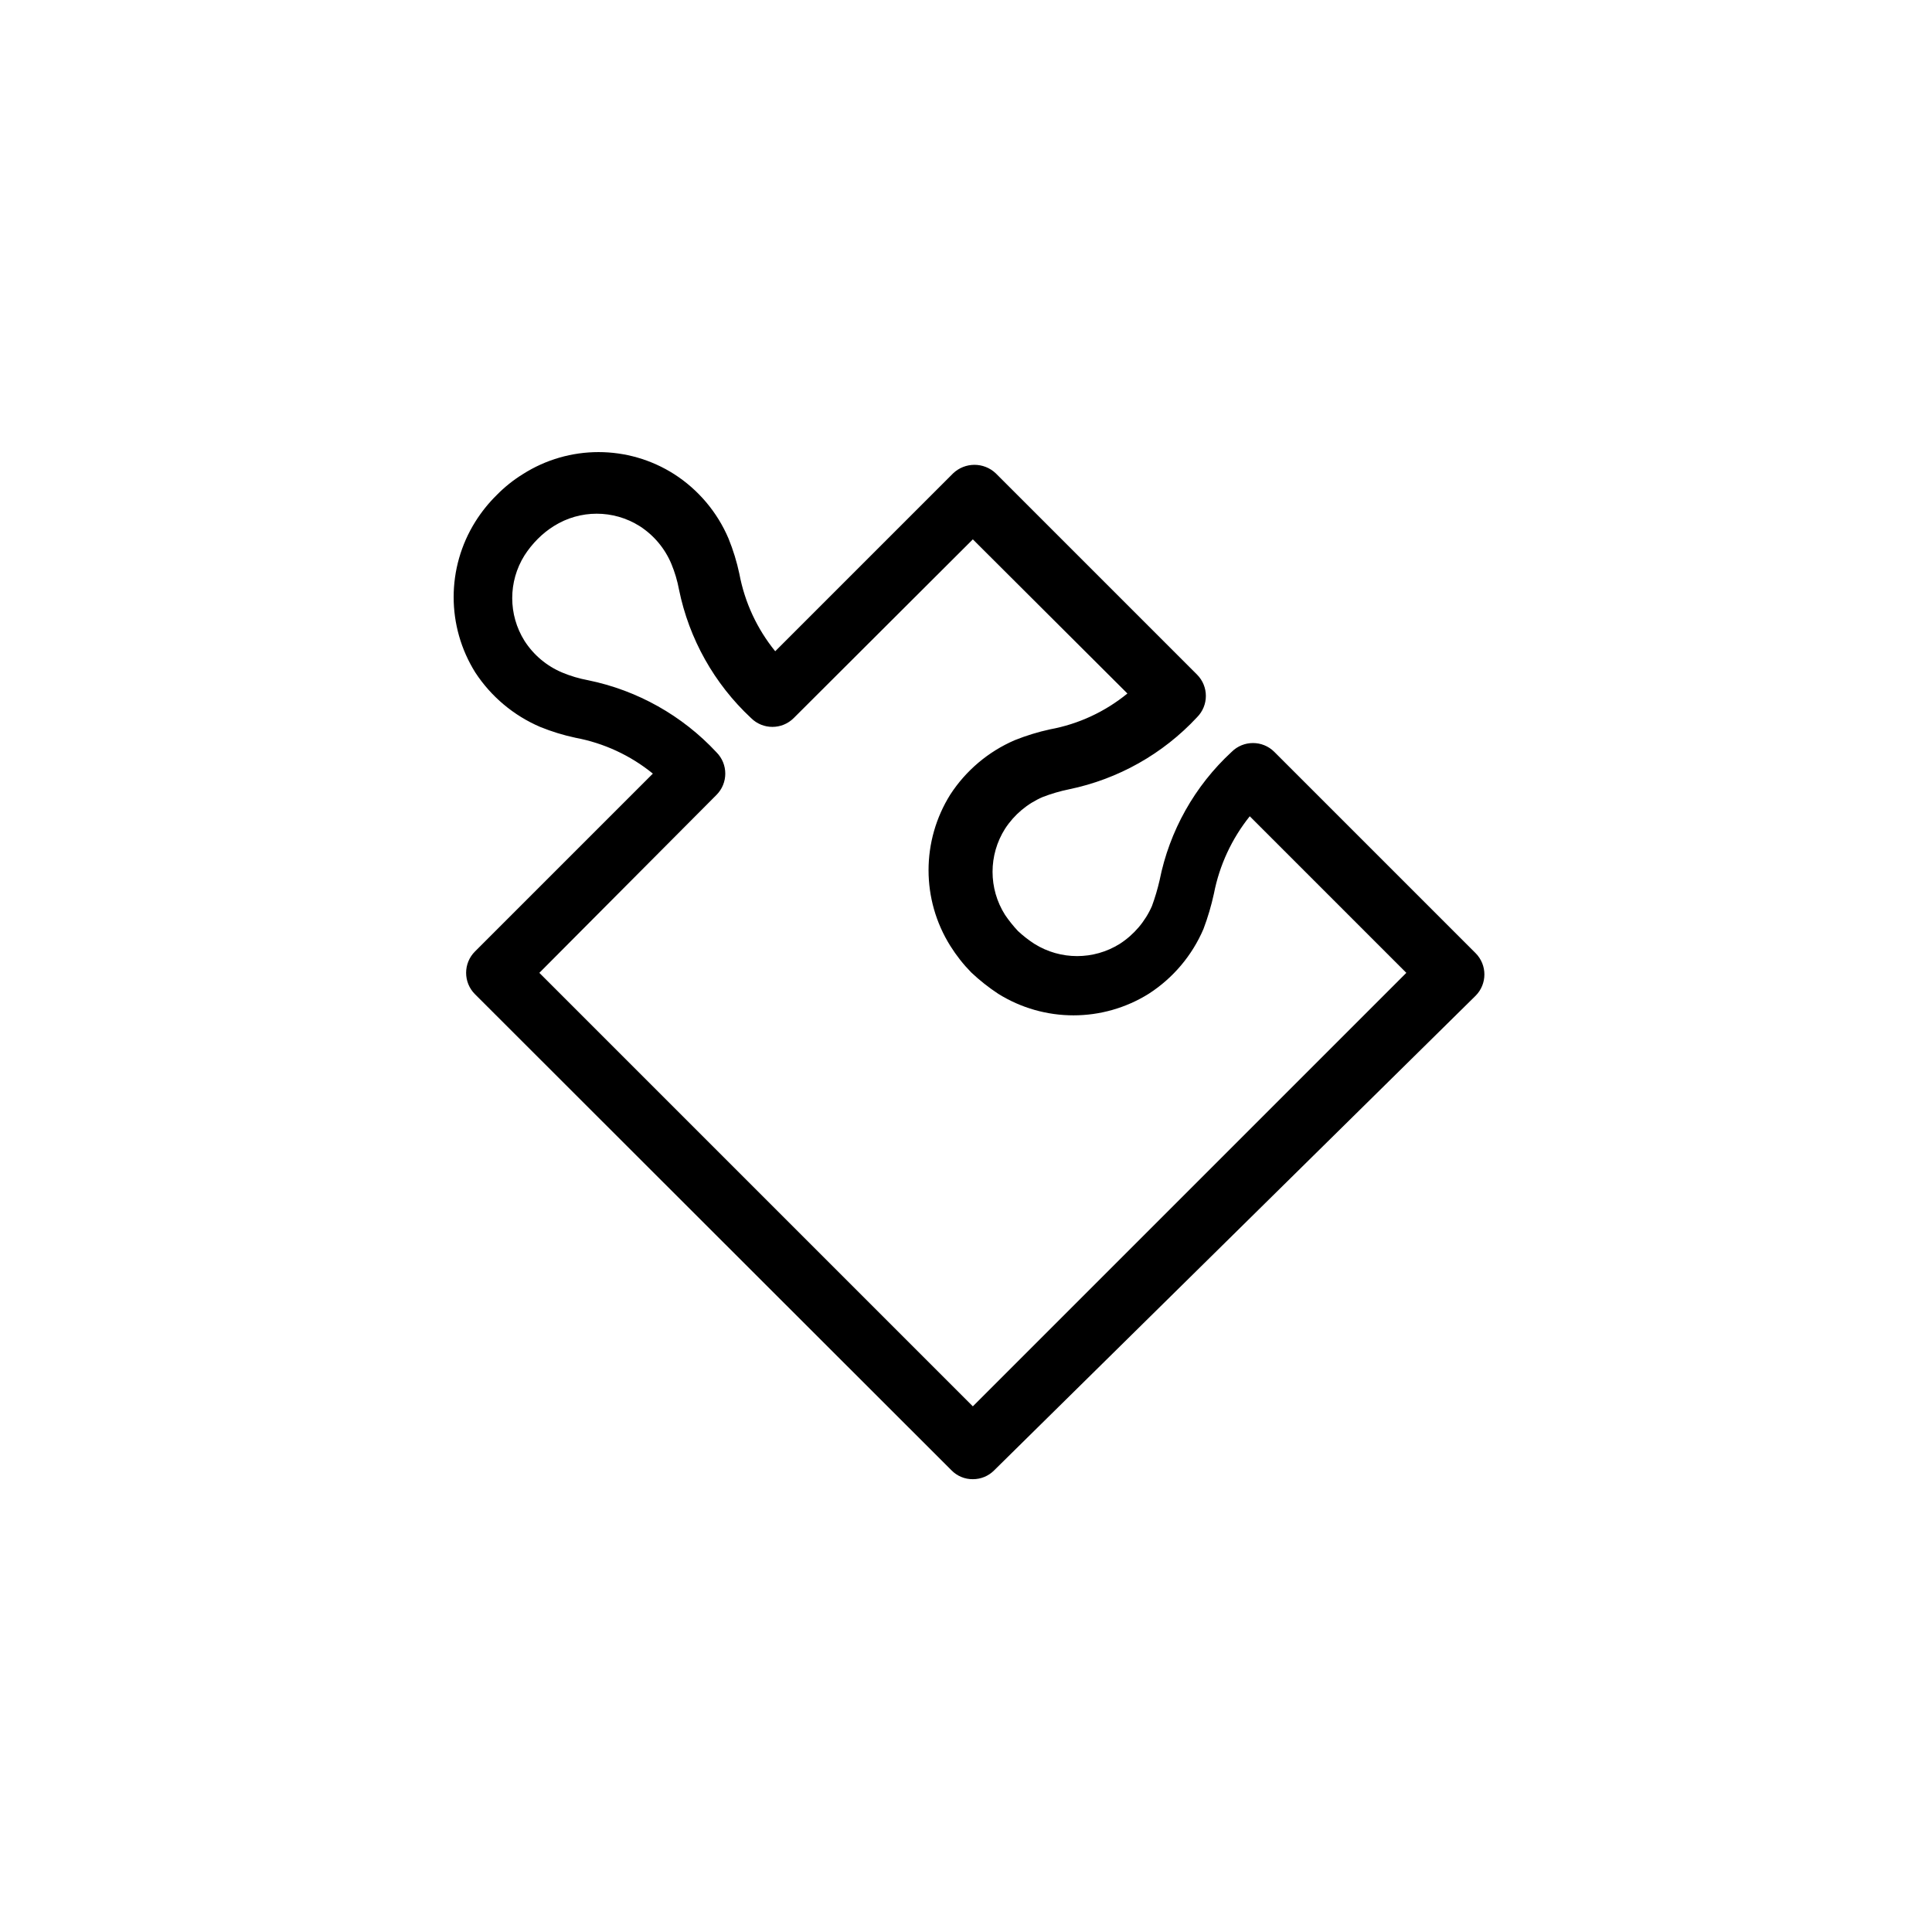
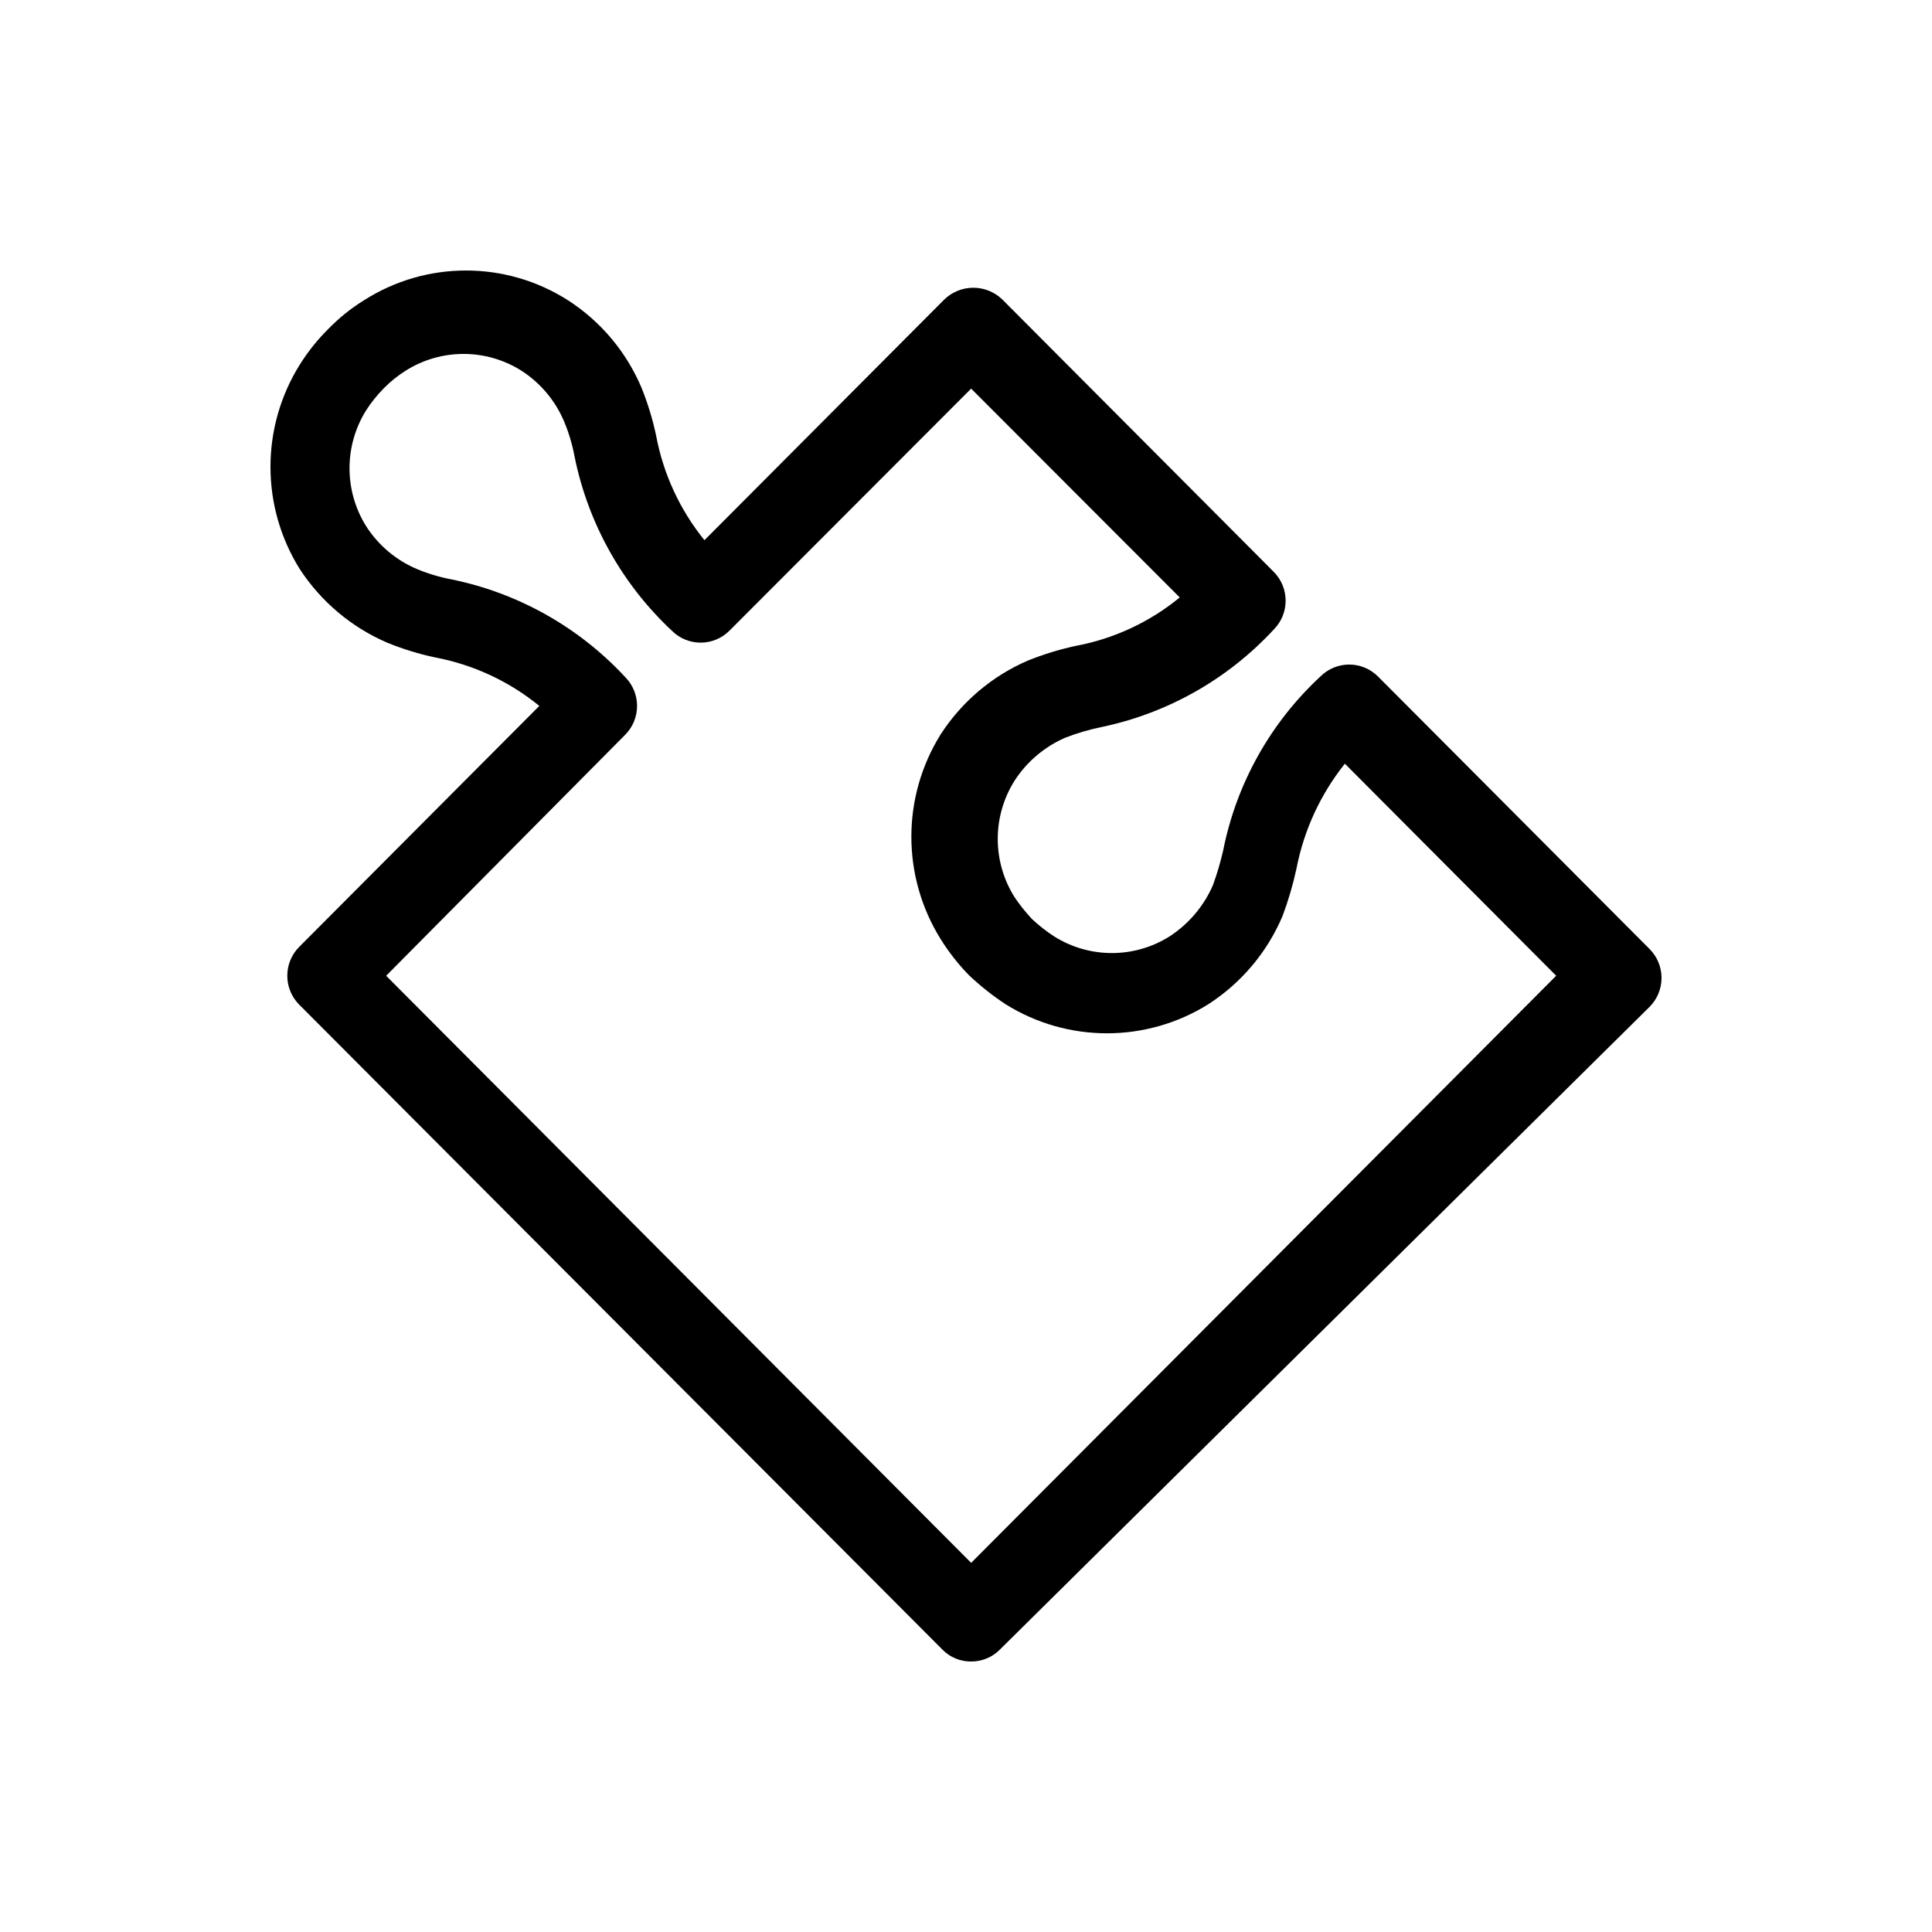
- <svg xmlns="http://www.w3.org/2000/svg" viewBox="0 0 48 48">
-   <g data-name="Livello 2">
-     <path fill="none" d="M0 0h48v48H0z" />
-     <path d="M24.17 36.75a.73.73 0 0 1-.53-.22L11.8 24.7a.75.75 0 0 1 0-1.06l4.42-4.42a4.3 4.3 0 0 0-1.92-.89 5.2 5.2 0 0 1-.88-.27 3.64 3.64 0 0 1-1.61-1.35 3.53 3.53 0 0 1 0-3.75 3.64 3.64 0 0 1 .53-.66 3.45 3.45 0 0 1 .65-.52 3.5 3.5 0 0 1 3.76 0 3.56 3.56 0 0 1 1.35 1.6 5.2 5.2 0 0 1 .27.88 4.3 4.3 0 0 0 .89 1.92l4.42-4.42a.77.77 0 0 1 1.06 0l5 5a.75.75 0 0 1 0 1.06 6 6 0 0 1-3.18 1.79 4.11 4.11 0 0 0-.65.19 2.11 2.11 0 0 0-.94.79 2 2 0 0 0 0 2.14 3.3 3.3 0 0 0 .32.4 2.93 2.93 0 0 0 .41.32 2 2 0 0 0 2.12 0 2.14 2.14 0 0 0 .8-.94 5.36 5.36 0 0 0 .19-.64 5.91 5.91 0 0 1 1.79-3.19.75.75 0 0 1 1.06 0l5 5a.75.75 0 0 1 0 1.06L24.7 36.53a.74.74 0 0 1-.53.22zM13.4 24.17l10.77 10.77 10.77-10.77-3.89-3.89a4.42 4.42 0 0 0-.89 1.92 6.23 6.23 0 0 1-.26.88 3.6 3.6 0 0 1-1.36 1.61 3.53 3.53 0 0 1-3.74 0 4.9 4.9 0 0 1-.67-.53 3.89 3.89 0 0 1-.52-.66 3.54 3.54 0 0 1 0-3.76 3.62 3.62 0 0 1 1.6-1.35 5.49 5.49 0 0 1 .88-.27 4.25 4.25 0 0 0 1.92-.89l-3.84-3.83-4.45 4.44a.75.75 0 0 1-1.06 0 6 6 0 0 1-1.79-3.19 3.18 3.18 0 0 0-.19-.64 2.06 2.06 0 0 0-.79-.94 2 2 0 0 0-2.13 0 2.24 2.24 0 0 0-.4.32 2.45 2.45 0 0 0-.33.41 2 2 0 0 0 0 2.12 2.06 2.06 0 0 0 .94.79 3.18 3.18 0 0 0 .64.19 6 6 0 0 1 3.19 1.79.75.75 0 0 1 0 1.06z" />
-   </g>
+ <svg xmlns="http://www.w3.org/2000/svg" viewBox="0 0 100 100">
+   <path d="M50.267 86a2.046 2.046 0 0 1-1.49-.62L15.487 52a2.12 2.12 0 0 1 0-2.99l12.428-12.472a12.07 12.07 0 0 0-5.398-2.511 14.584 14.584 0 0 1-2.475-.762 10.244 10.244 0 0 1-4.526-3.81 9.986 9.986 0 0 1 0-10.58 10.27 10.27 0 0 1 1.49-1.862 9.705 9.705 0 0 1 1.828-1.467 9.815 9.815 0 0 1 10.571 0 10.036 10.036 0 0 1 3.796 4.514c.325.804.58 1.635.759 2.483a12.152 12.152 0 0 0 2.502 5.417l12.427-12.47a2.16 2.16 0 0 1 2.98 0l14.058 14.107a2.12 2.12 0 0 1 0 2.99 16.854 16.854 0 0 1-8.94 5.051c-.623.128-1.235.308-1.828.537a5.938 5.938 0 0 0-2.643 2.229 5.658 5.658 0 0 0 0 6.038c.27.399.571.776.9 1.128a8.25 8.25 0 0 0 1.153.903 5.609 5.609 0 0 0 5.96 0 6.032 6.032 0 0 0 2.25-2.652c.215-.59.393-1.193.533-1.806a16.691 16.691 0 0 1 5.033-9 2.105 2.105 0 0 1 2.98 0l14.058 14.107a2.12 2.12 0 0 1 0 2.991L51.757 85.379a2.078 2.078 0 0 1-1.49.62zm-30.28-35.495l30.28 30.388 30.28-30.388L69.61 39.529a12.492 12.492 0 0 0-2.502 5.417 17.616 17.616 0 0 1-.73 2.483 10.148 10.148 0 0 1-3.825 4.543 9.899 9.899 0 0 1-10.515 0c-.67-.443-1.3-.943-1.884-1.495a10.972 10.972 0 0 1-1.462-1.863 10.015 10.015 0 0 1 0-10.609 10.188 10.188 0 0 1 4.499-3.809 15.4 15.4 0 0 1 2.474-.762 11.93 11.93 0 0 0 5.398-2.51L50.267 20.115l-12.512 12.53a2.105 2.105 0 0 1-2.98 0 16.944 16.944 0 0 1-5.033-9 9 9 0 0 0-.534-1.806 5.808 5.808 0 0 0-2.221-2.653 5.608 5.608 0 0 0-5.989 0c-.408.257-.785.56-1.124.903-.35.351-.661.74-.928 1.157a5.659 5.659 0 0 0 0 5.982 5.797 5.797 0 0 0 2.643 2.229c.58.241 1.182.421 1.8.536a16.853 16.853 0 0 1 8.968 5.05 2.12 2.12 0 0 1 0 2.991l-12.37 12.472z" />
</svg>
